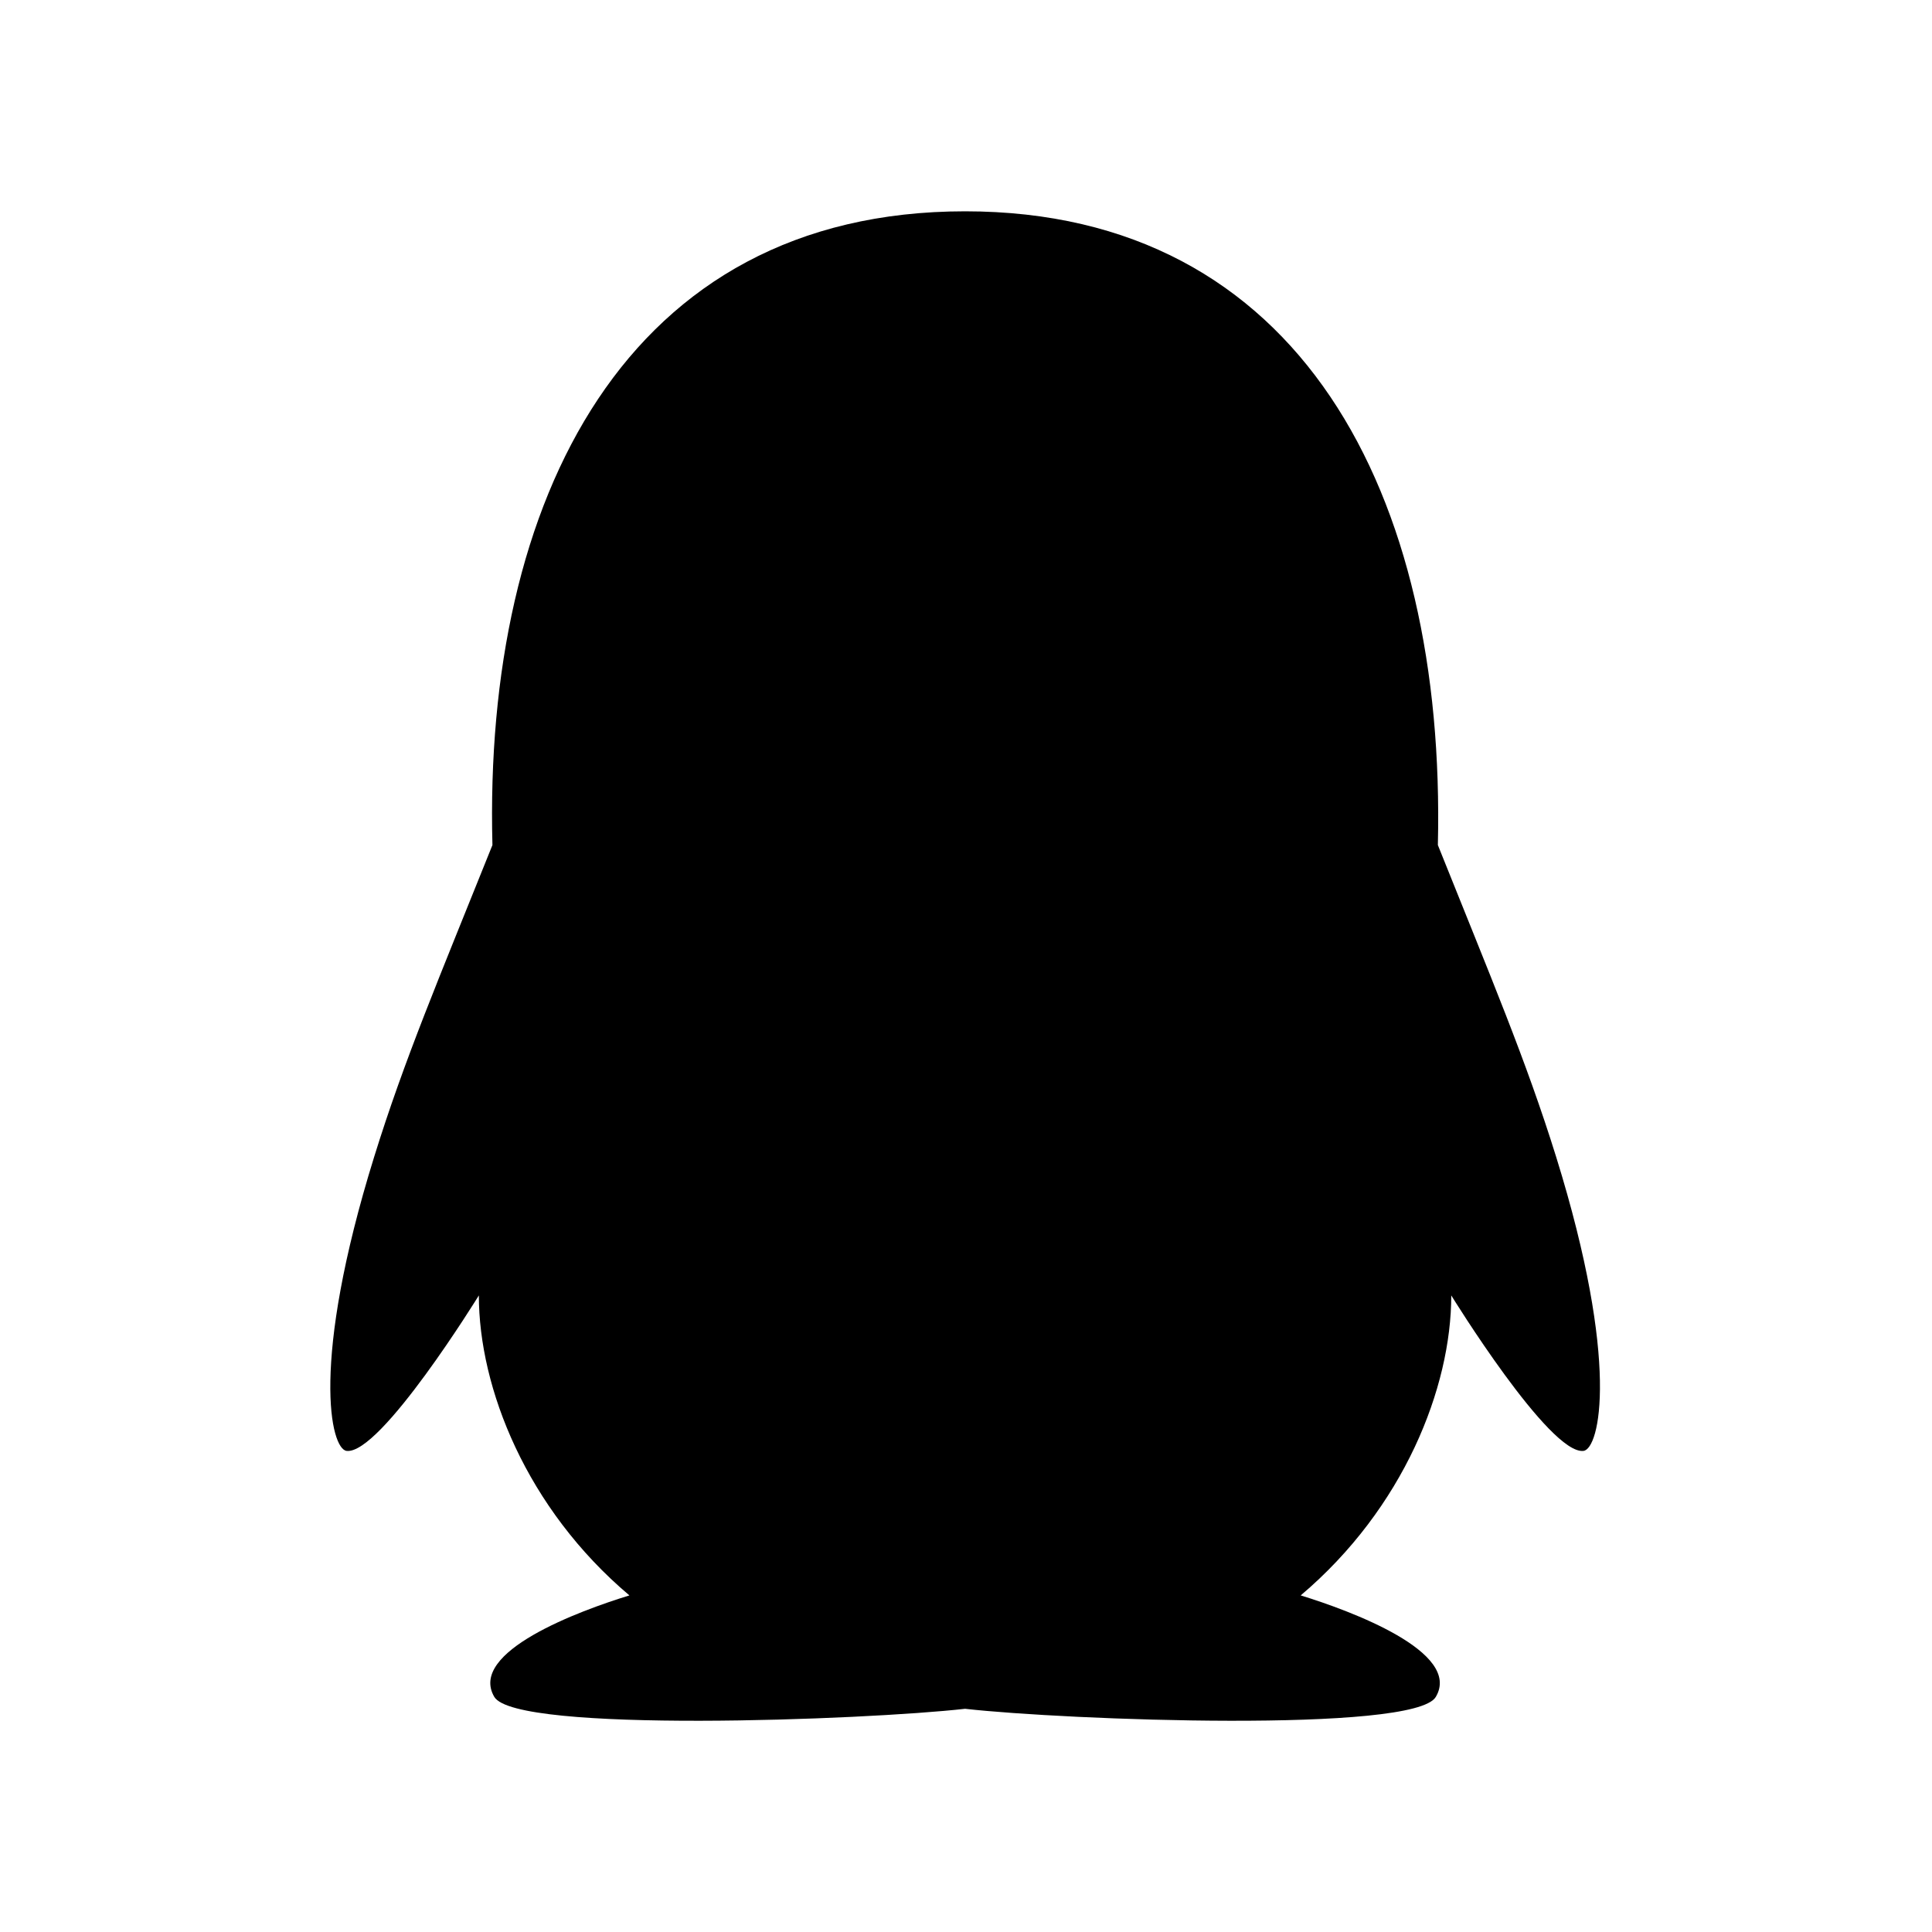
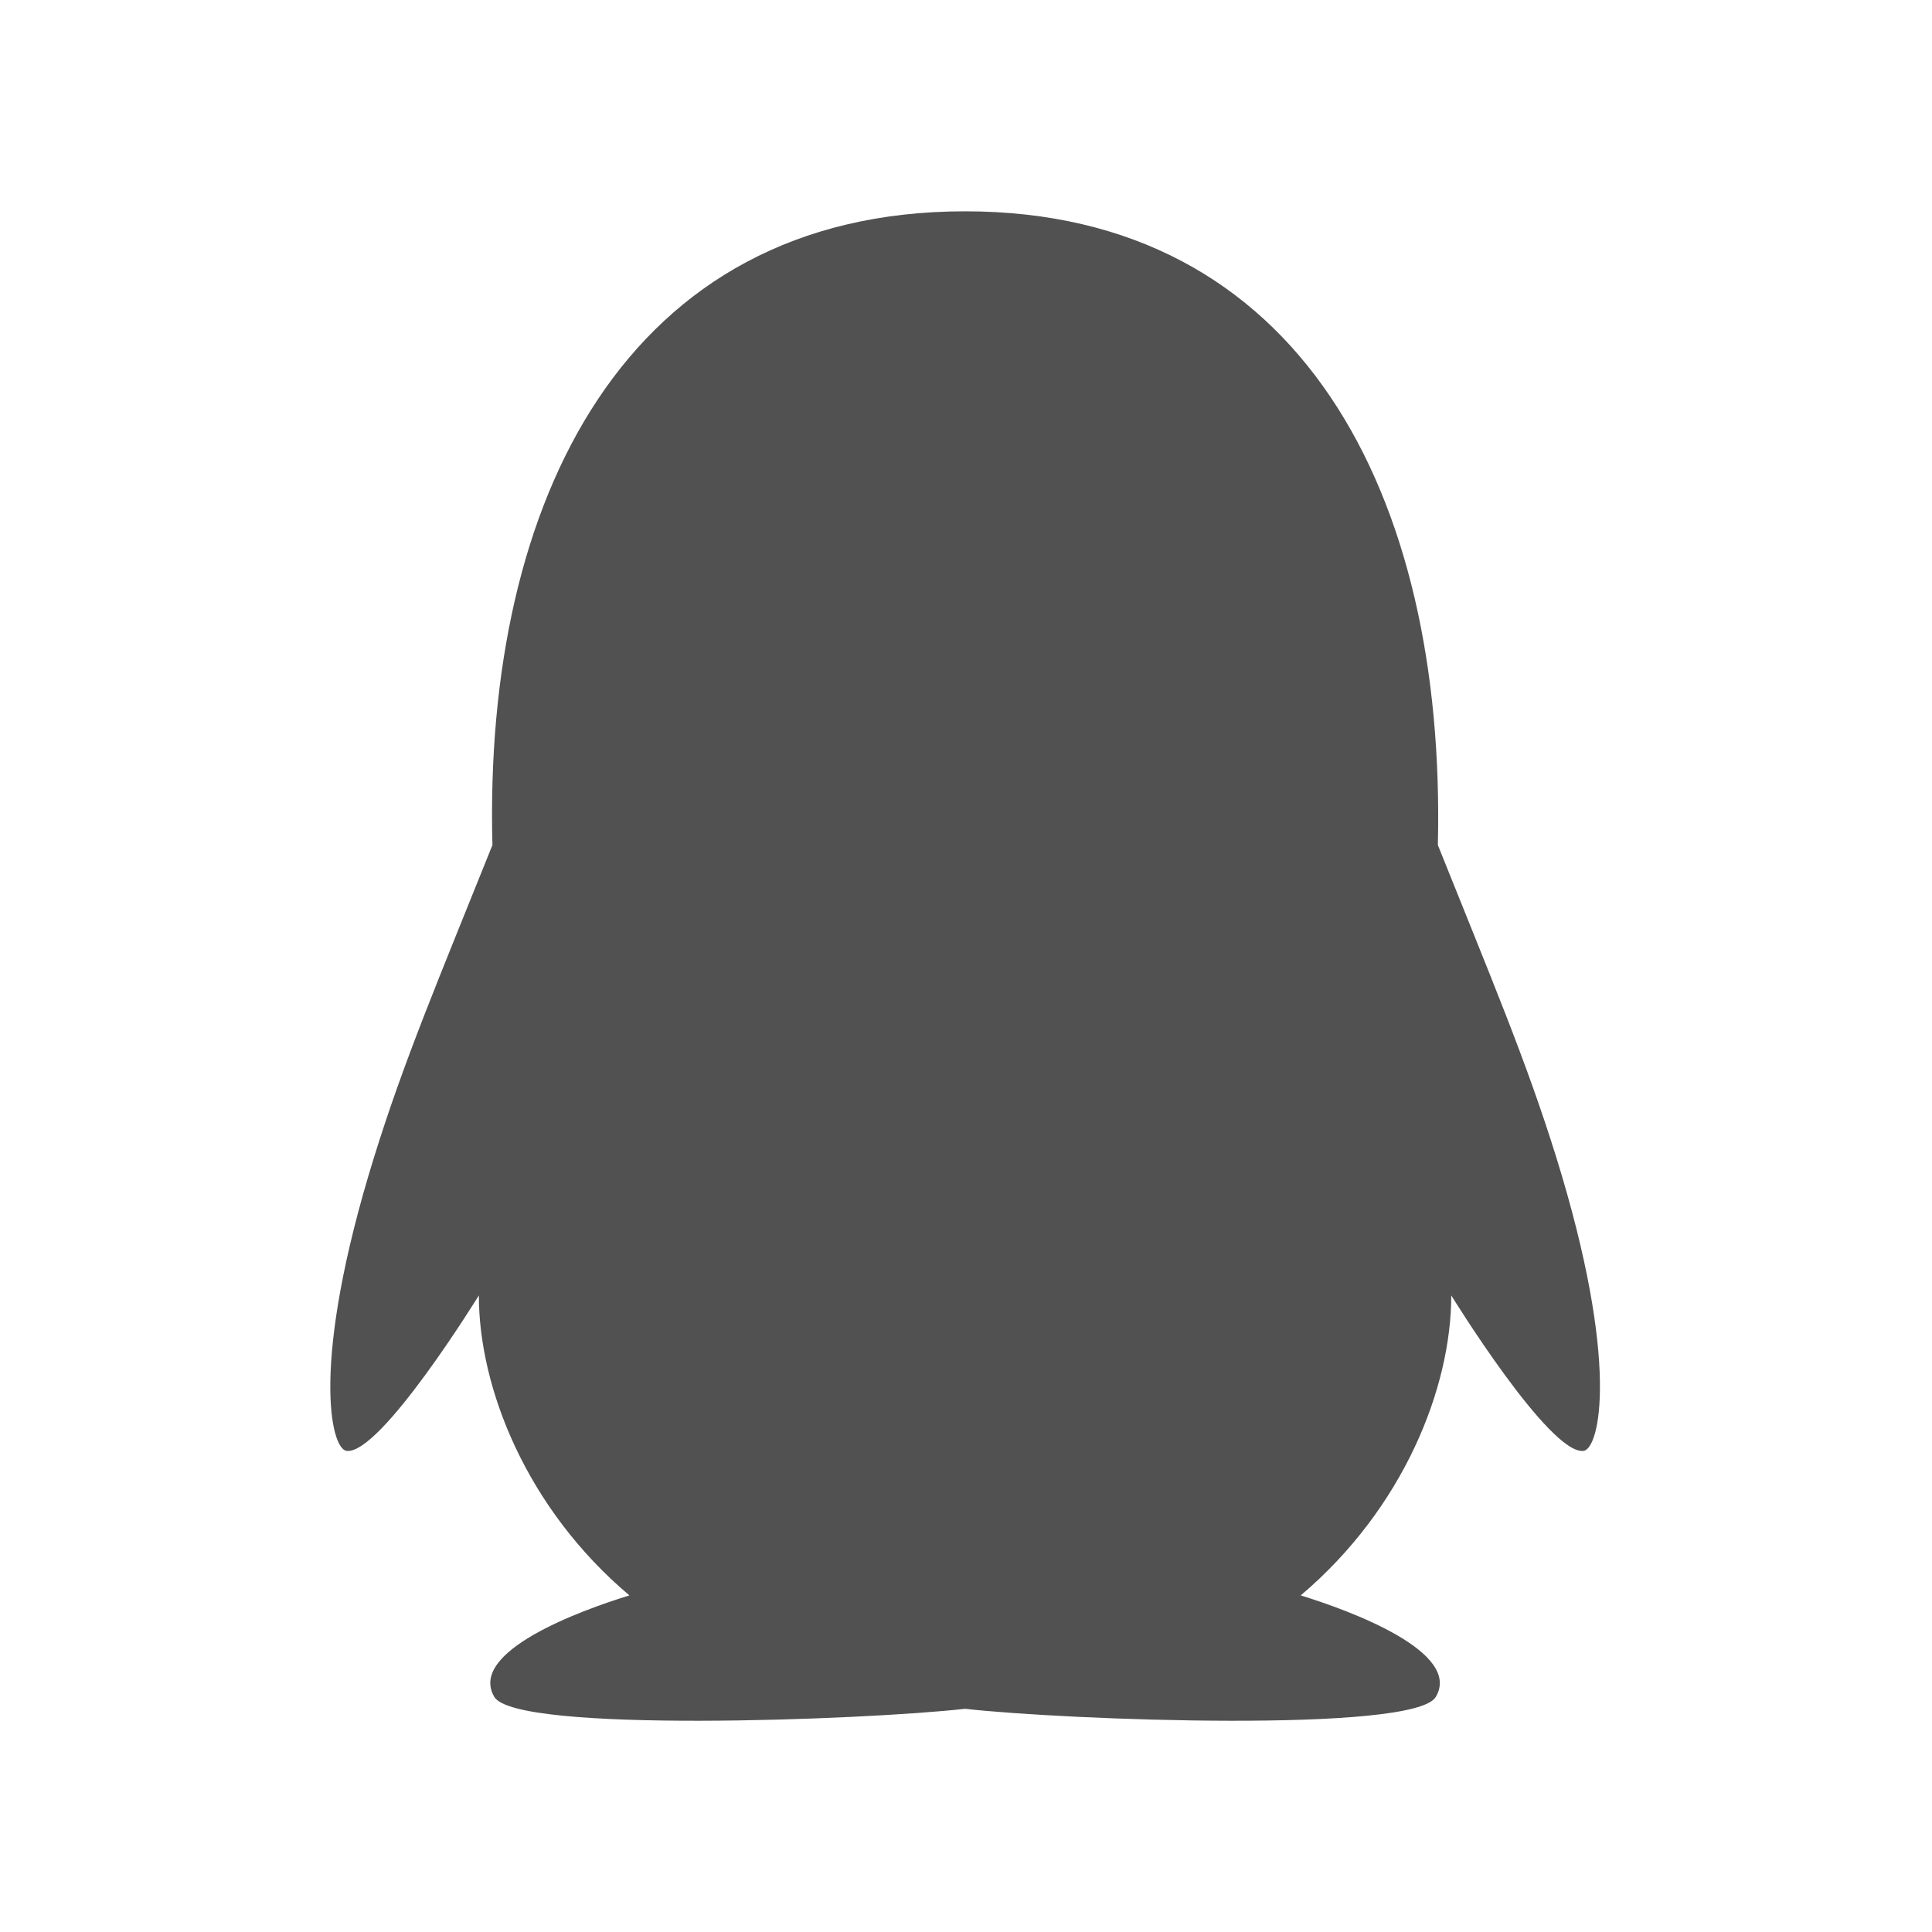
- <svg xmlns="http://www.w3.org/2000/svg" t="1673696017268" class="icon" viewBox="0 0 1024 1024" version="1.1" p-id="8357" width="200" height="200">
-   <path d="M824.8 613.2c-16-51.4-34.4-94.6-62.7-165.3C766.5 262.2 689.3 112 511.5 112 331.7 112 256.2 265.2 261 447.9c-28.4 70.8-46.7 113.7-62.7 165.3-34 109.5-23 154.8-14.6 155.8 18 2.2 70.1-82.4 70.1-82.4 0 49 25.2 112.9 79.8 159-26.4 8.1-85.7 29.9-71.6 53.8 11.4 19.3 196.2 12.3 249.5 6.3 53.3 6 238.1 13 249.5-6.3 14.1-23.8-45.3-45.7-71.6-53.8 54.6-46.2 79.8-110.1 79.8-159 0 0 52.1 84.6 70.1 82.4 8.5-1.1 19.5-46.4-14.5-155.8z" p-id="8358" />
+ <svg xmlns="http://www.w3.org/2000/svg" t="1673696183720" class="icon" viewBox="0 0 1024 1024" version="1.1" p-id="8895" width="200" height="200">
+   <path d="M824.8 613.2c-16-51.4-34.4-94.6-62.7-165.3C766.5 262.2 689.3 112 511.5 112 331.7 112 256.2 265.2 261 447.9c-28.4 70.8-46.7 113.7-62.7 165.3-34 109.5-23 154.8-14.6 155.8 18 2.2 70.1-82.4 70.1-82.4 0 49 25.2 112.9 79.8 159-26.4 8.1-85.7 29.9-71.6 53.8 11.4 19.3 196.2 12.3 249.5 6.3 53.3 6 238.1 13 249.5-6.3 14.1-23.8-45.3-45.7-71.6-53.8 54.6-46.2 79.8-110.1 79.8-159 0 0 52.1 84.6 70.1 82.4 8.5-1.1 19.5-46.4-14.5-155.8z" p-id="8896" fill="#515151" />
</svg>
